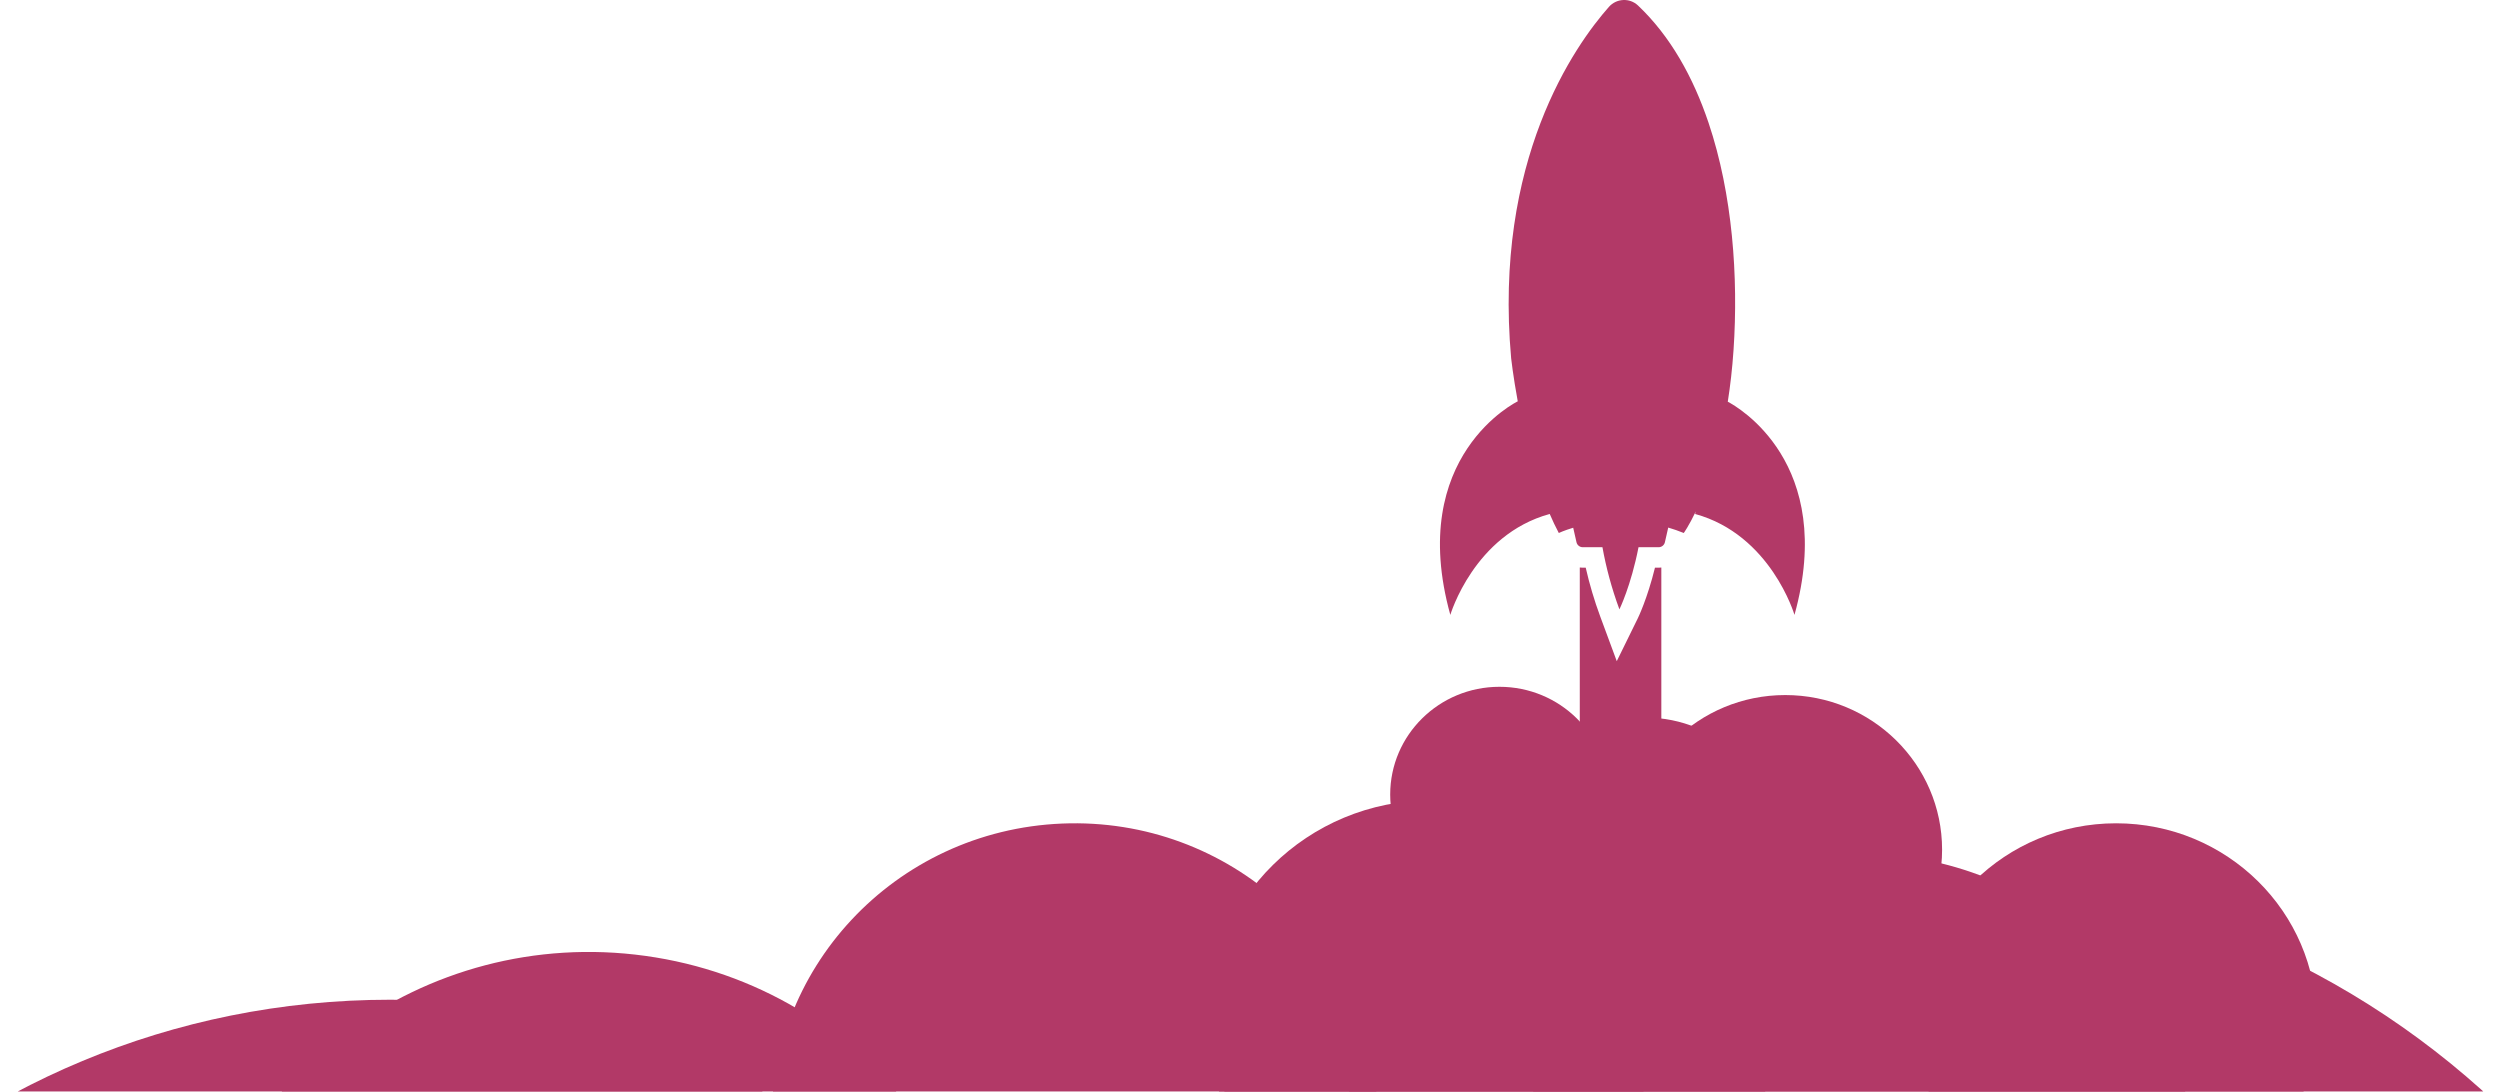
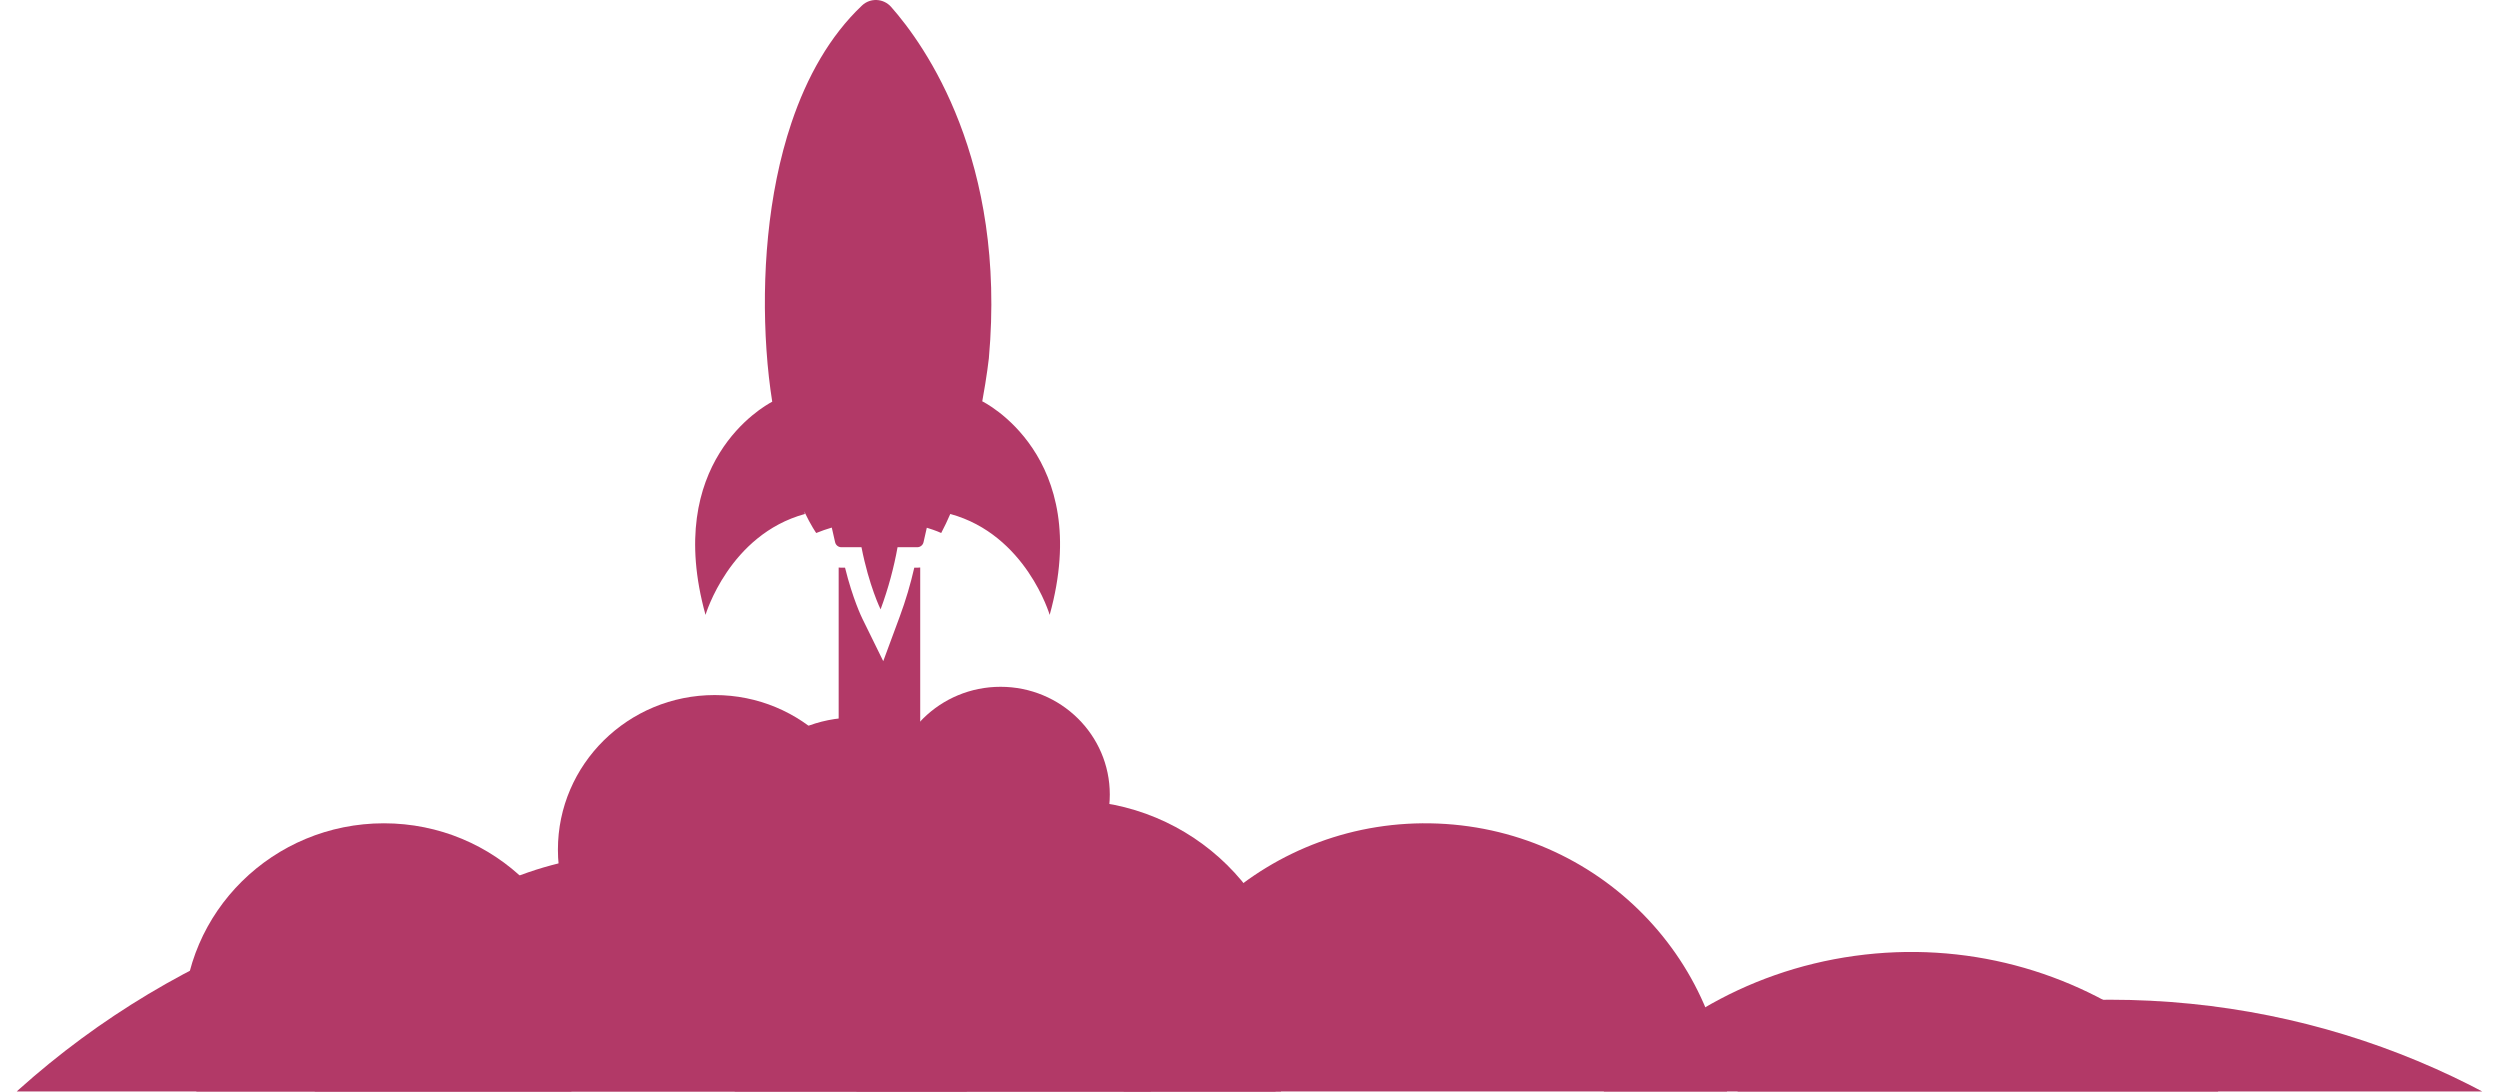
<svg xmlns="http://www.w3.org/2000/svg" xmlns:xlink="http://www.w3.org/1999/xlink" version="1.1" id="Layer_1" x="0px" y="0px" width="690px" height="301.243px" viewBox="0 0 690 301.243" enable-background="new 0 0 690 301.243" xml:space="preserve">
  <g>
-     <path fill="#B23967" d="M457.783,156.685h-1.015c-2.104,8.559-4.62,13.74-4.745,13.99l-5.796,11.807l-4.565-12.335   c-1.622-4.38-2.96-8.891-4.001-13.462h-0.827c-0.276,0-0.545-0.023-0.813-0.055v98.382h22.507v-98.376   C458.283,156.659,458.036,156.685,457.783,156.685z" />
+     <path fill="#B23967" d="M231.472,156.636v98.376h22.508v-98.383c-0.269,0.033-0.537,0.056-0.813,0.056h-0.827   c-1.041,4.571-2.379,9.082-4.001,13.462l-4.564,12.335l-5.797-11.808c-0.125-0.25-2.641-5.43-4.744-13.989h-1.016   C231.964,156.685,231.717,156.659,231.472,156.636z" />
    <g>
-       <defs>
-         <rect id="SVGID_1_" x="-65" y="146.406" width="800" height="154.837" />
-       </defs>
-       <clipPath id="SVGID_2_">
-         <use xlink:href="#SVGID_1_" overflow="visible" />
-       </clipPath>
-       <g clip-path="url(#SVGID_2_)">
-         <path fill="#B23967" d="M456.815,281.805c0,33.649-27.665,60.922-61.794,60.922c-34.128,0-61.793-27.272-61.793-60.922     c0-33.644,27.665-60.921,61.793-60.921C429.15,220.884,456.815,248.161,456.815,281.805z" />
-         <path fill="#B23967" d="M639.398,281.805c0,30.146-24.784,54.576-55.357,54.576c-30.572,0-55.356-24.43-55.356-54.576     c0-30.141,24.784-54.575,55.356-54.575C614.614,227.229,639.398,251.664,639.398,281.805z" />
-         <path fill="#B23967" d="M536.017,234.512c0,23.571-19.381,42.676-43.287,42.676c-23.907,0-43.288-19.104-43.288-42.676     c0-23.565,19.381-42.676,43.288-42.676C516.636,191.836,536.017,210.946,536.017,234.512z" />
-         <path fill="#B23967" d="M444.007,219.291c0,16.418-13.501,29.729-30.156,29.729s-30.156-13.311-30.156-29.729     c0-16.424,13.501-29.735,30.156-29.735S444.007,202.867,444.007,219.291z" />
-         <path fill="#B23967" d="M490.613,234.049c0,19.88-16.349,35.997-36.518,35.997c-20.167,0-36.516-16.117-36.516-35.997     c0-19.886,16.349-36.003,36.516-36.003C474.265,198.046,490.613,214.163,490.613,234.049z" />
-         <path fill="#B23967" d="M273.135,388.151c-8.591,60.197-65.05,102.129-126.105,93.659     c-61.057-8.469-103.59-64.133-94.999-124.326c8.589-60.192,65.049-102.124,126.105-93.659     C239.191,272.294,281.724,327.958,273.135,388.151z" />
-         <path fill="#B23967" d="M380.248,306.323c1.926,45.539-33.959,83.993-80.15,85.889c-46.19,1.899-85.194-33.483-87.118-79.017     c-1.925-45.539,33.96-83.993,80.15-85.894C339.321,225.407,378.325,260.785,380.248,306.323z" />
-         <path fill="#B23967" d="M326.066,491.184c0,118.889-97.759,215.271-218.349,215.271s-218.346-96.383-218.346-215.271     s97.756-215.261,218.346-215.261S326.066,372.295,326.066,491.184z" />
-         <path fill="#B23967" d="M496.282,338.588c0,45.581-37.479,82.525-83.71,82.525c-46.229,0-83.706-36.944-83.706-82.525     c0-45.58,37.478-82.524,83.706-82.524C458.804,256.063,496.282,293.008,496.282,338.588z" />
-         <path fill="#B23967" d="M605.213,309.171c10.744,50.131-21.766,99.35-72.608,109.938     c-50.844,10.593-100.769-21.458-111.51-71.583c-10.745-50.125,21.765-99.345,72.607-109.938     C544.546,226.995,594.471,259.046,605.213,309.171z" />
-         <path fill="#B23967" d="M760.7,469.861c0,126.25-103.813,228.598-231.867,228.598S296.97,596.111,296.97,469.861     s103.81-228.587,231.863-228.587S760.7,343.611,760.7,469.861z" />
+       <g>
+         <defs>
+           <rect id="SVGID_1_" x="-45" y="146.406" width="800" height="154.836" />
+         </defs>
+         <clipPath id="SVGID_2_">
+           <use xlink:href="#SVGID_1_" overflow="visible" />
+         </clipPath>
+         <g clip-path="url(#SVGID_2_)">
+           <path fill="#B23967" d="M294.979,220.883c34.129,0,61.793,27.277,61.793,60.922c0,33.65-27.664,60.922-61.793,60.922      s-61.794-27.273-61.794-60.922C233.185,248.161,260.85,220.883,294.979,220.883z" />
+           <path fill="#B23967" d="M105.959,227.23c30.572,0,55.356,24.435,55.356,54.575c0,30.146-24.784,54.576-55.356,54.576      c-30.573,0-55.357-24.43-55.357-54.576C50.602,251.665,75.386,227.229,105.959,227.23z" />
+           <path fill="#B23967" d="M197.27,191.836c23.907,0,43.288,19.11,43.288,42.676c0,23.572-19.381,42.676-43.288,42.676      c-23.905,0-43.286-19.105-43.286-42.676C153.983,210.946,173.364,191.836,197.27,191.836z" />
+           <path fill="#B23967" d="M276.148,189.556c16.656,0,30.156,13.312,30.156,29.735c0,16.418-13.5,29.729-30.156,29.729      c-16.654,0-30.155-13.311-30.155-29.729C245.993,202.868,259.494,189.556,276.148,189.556z" />
+           <path fill="#B23967" d="M235.905,198.045c20.167,0,36.516,16.117,36.516,36.004c0,19.88-16.349,35.996-36.516,35.996      c-20.169,0-36.519-16.116-36.519-35.996C199.387,214.163,215.735,198.045,235.905,198.045z" />
+           <path fill="#B23967" d="M511.863,263.825c61.057-8.465,117.517,33.467,126.105,93.66      c8.591,60.191-33.942,115.855-94.999,124.324c-61.055,8.471-117.514-33.461-126.104-93.658      C408.275,327.958,450.809,272.293,511.863,263.825z" />
+           <path fill="#B23967" d="M396.87,227.301c46.189,1.9,82.074,40.355,80.149,85.895c-1.924,45.533-40.928,80.916-87.118,79.016      c-46.19-1.895-82.075-40.35-80.149-85.889C311.675,260.786,350.68,225.407,396.87,227.301z" />
+           <path fill="#B23967" d="M582.283,275.922c120.59,0,218.346,96.373,218.346,215.262s-97.756,215.271-218.346,215.271      c-120.591,0-218.35-96.383-218.35-215.271S461.692,275.922,582.283,275.922z" />
+           <path fill="#B23967" d="M277.428,256.064c46.229,0,83.706,36.944,83.706,82.524s-37.477,82.525-83.706,82.525      c-46.23,0-83.71-36.945-83.71-82.525S231.196,256.063,277.428,256.064z" />
+           <path fill="#B23967" d="M196.298,237.588c50.842,10.593,83.353,59.813,72.607,109.938      c-10.741,50.125-60.666,82.176-111.51,71.584c-50.843-10.588-83.353-59.809-72.608-109.939      C95.529,259.045,145.454,226.995,196.298,237.588z" />
+           <path fill="#B23967" d="M161.167,241.274c128.054,0,231.862,102.338,231.862,228.588S289.221,698.459,161.167,698.459      S-70.7,596.112-70.7,469.862S33.114,241.274,161.167,241.274z" />
+         </g>
      </g>
    </g>
-     <path fill="#B23967" d="M476.867,110.87c0.688-4.359,1.244-9.128,1.593-14.331c1.346-20.044-0.263-42.927-6.899-62.645   c-4.248-12.617-10.552-23.939-19.475-32.379c-2.296-2.173-5.937-1.978-8.029,0.389c-4.664,5.277-12.66,15.853-18.863,31.99   c-6.17,16.062-10.564,37.63-8.118,64.984c0,0,0.53,4.864,1.825,11.897l-0.003-0.01c0,0-30.822,14.927-18.608,58.945   c0,0,6.521-22.126,27.432-27.855l-0.002-0.008c0.786,1.822,1.619,3.584,2.509,5.261c0,0,1.447-0.695,3.975-1.452l0.905,3.997   c0.183,0.81,0.901,1.38,1.727,1.38h5.439c0.994,5.513,2.504,11.26,4.683,17.15c0,0,3.193-6.494,5.273-17.15h5.554   c0.828,0,1.544-0.57,1.727-1.38l0.918-4.042c1.411,0.417,2.843,0.906,4.292,1.497c0,0,1.403-1.947,3.324-5.963l-0.203,0.71   c20.911,5.729,27.434,27.855,27.434,27.855C506.936,127.685,479.385,112.19,476.867,110.87z" />
+     <path fill="#B23967" d="M194.723,169.709c0,0,6.523-22.125,27.435-27.854l-0.203-0.71c1.921,4.016,3.324,5.963,3.324,5.963   c1.448-0.591,2.881-1.08,4.292-1.497l0.918,4.042c0.183,0.81,0.898,1.38,1.727,1.38h5.554c2.08,10.656,5.273,17.15,5.273,17.15   c2.179-5.89,3.689-11.638,4.683-17.15h5.439c0.826,0,1.544-0.57,1.727-1.38l0.905-3.997c2.528,0.757,3.975,1.452,3.975,1.452   c0.891-1.677,1.724-3.439,2.51-5.261l-0.002,0.008c20.911,5.729,27.432,27.854,27.432,27.854   c12.214-44.018-18.608-58.944-18.608-58.944l-0.002,0.01c1.295-7.033,1.824-11.897,1.824-11.897   c2.446-27.354-1.947-48.922-8.118-64.984c-6.203-16.137-14.198-26.713-18.862-31.99c-2.093-2.367-5.733-2.562-8.029-0.389   c-8.923,8.44-15.228,19.762-19.475,32.379c-6.637,19.718-8.245,42.601-6.899,62.645c0.349,5.203,0.905,9.972,1.593,14.331   C210.615,112.19,183.064,127.685,194.723,169.709z" />
  </g>
</svg>
